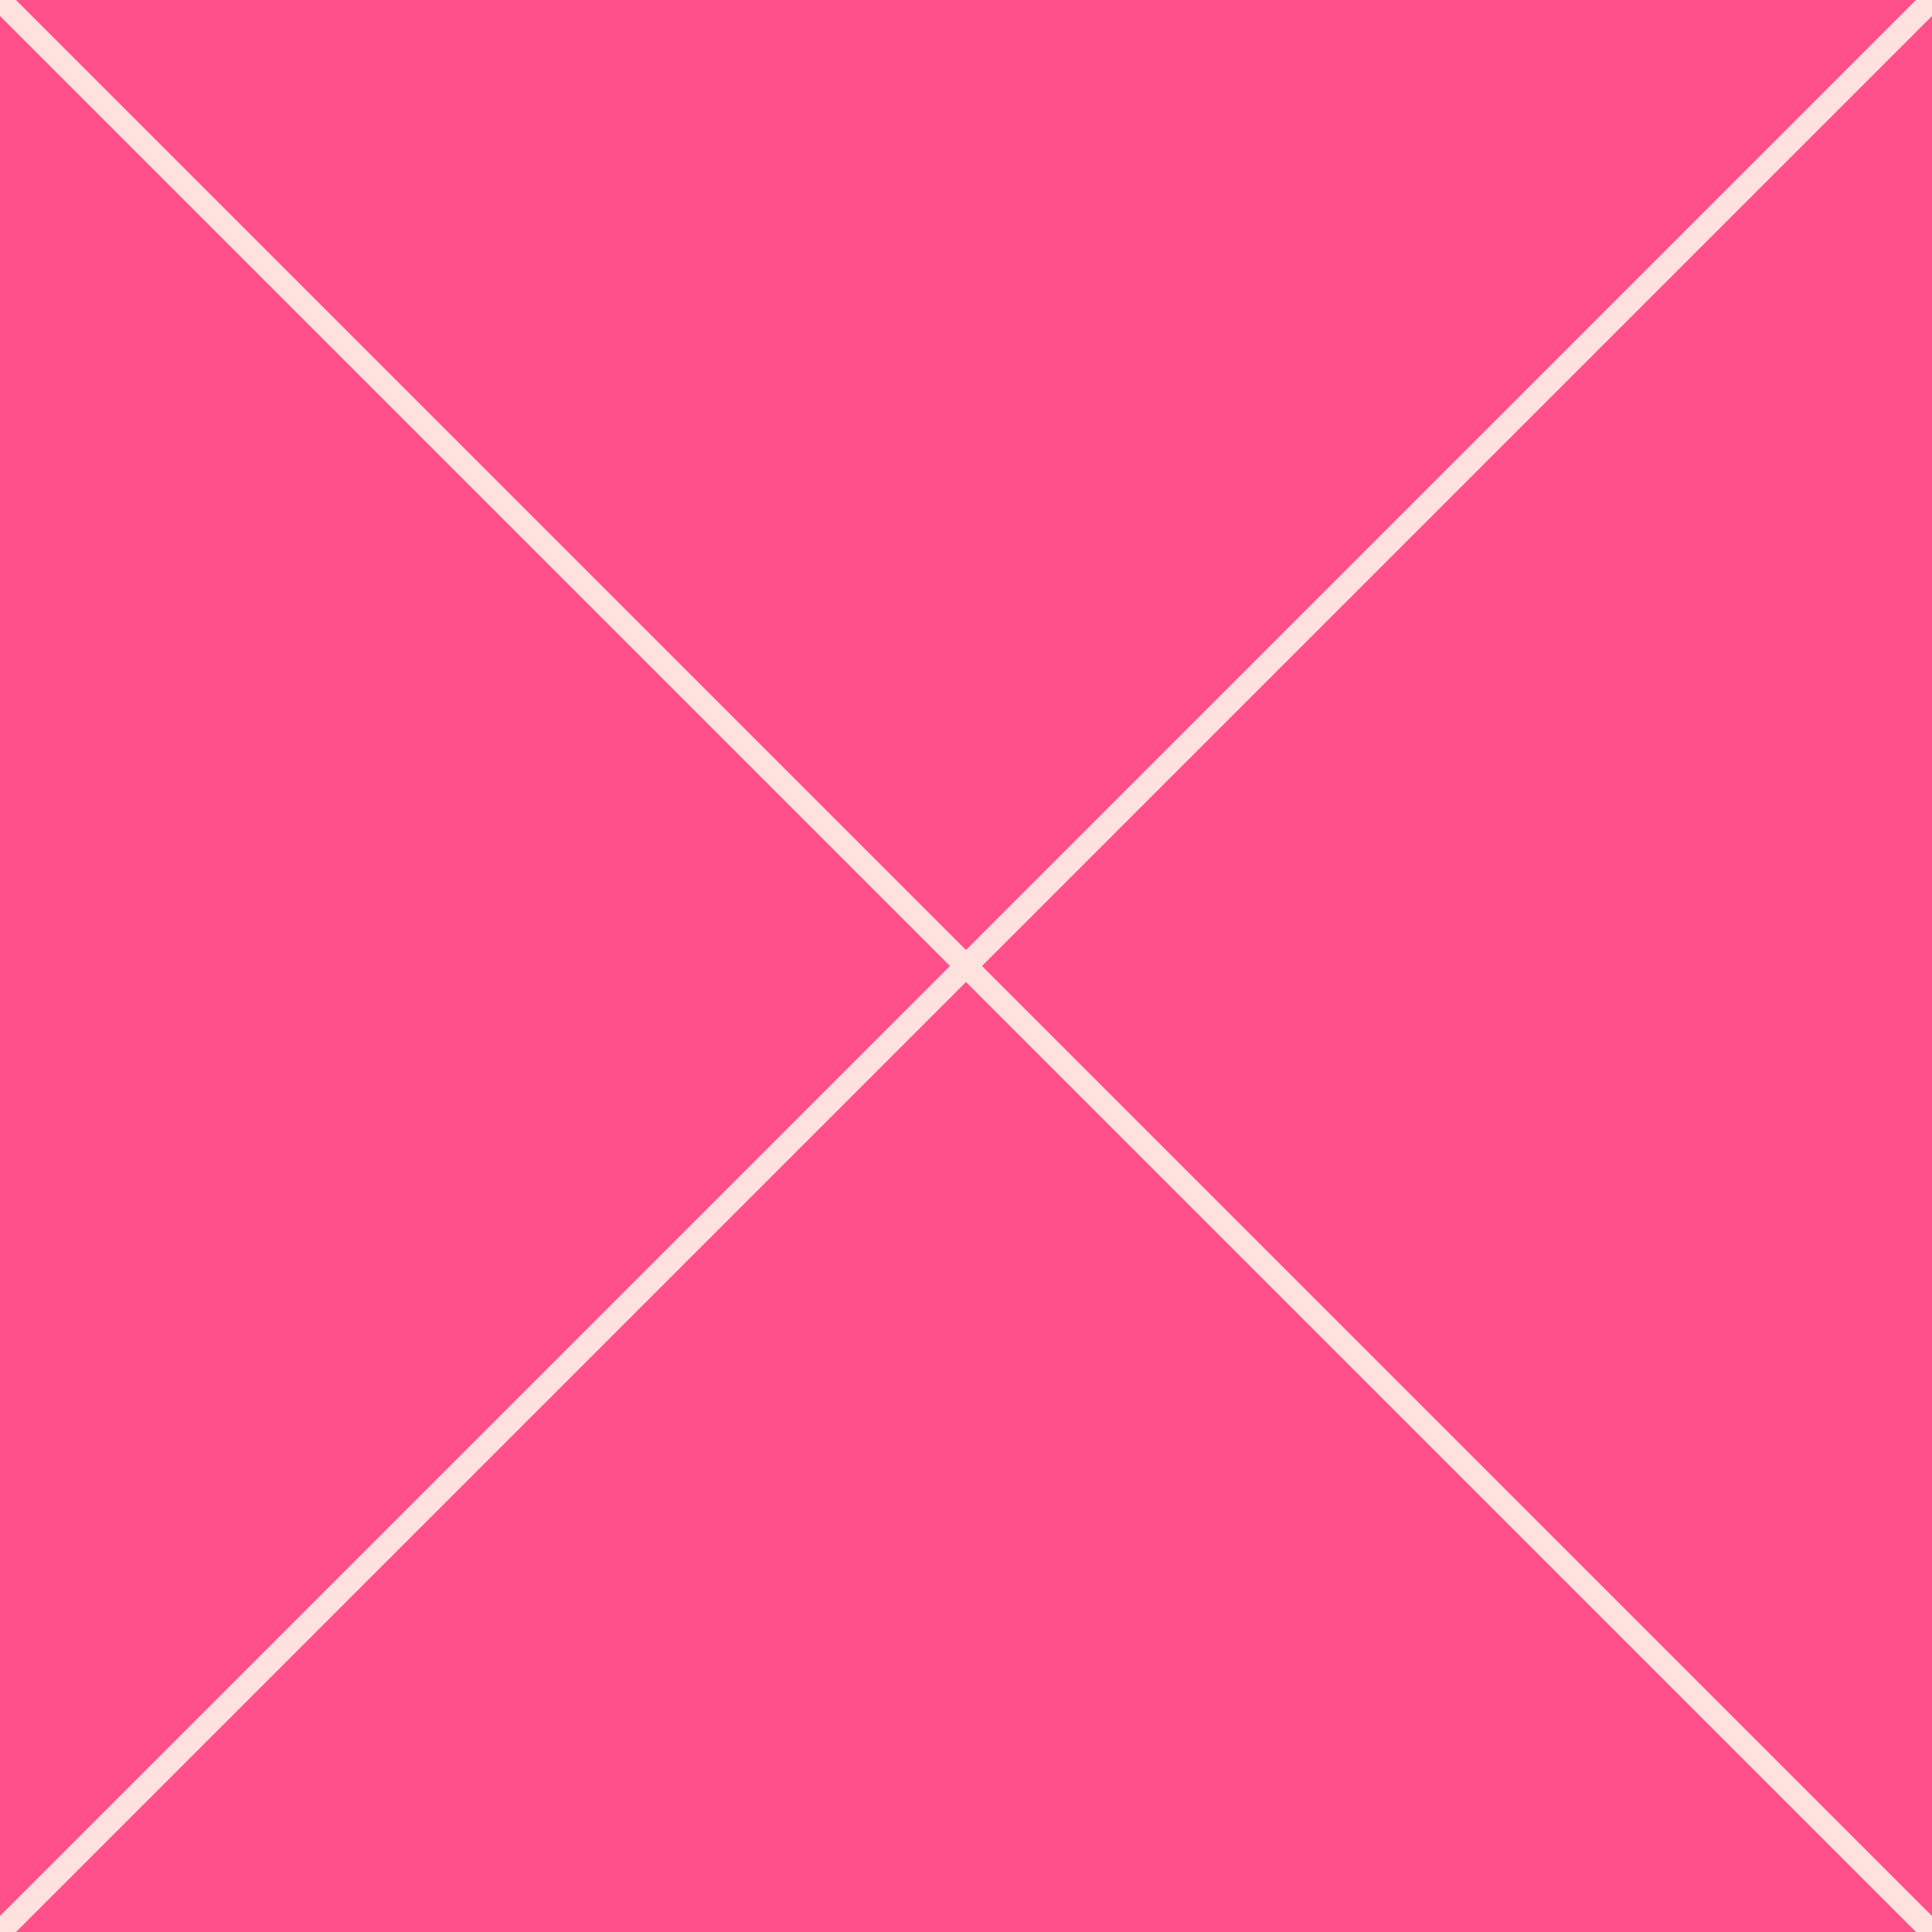
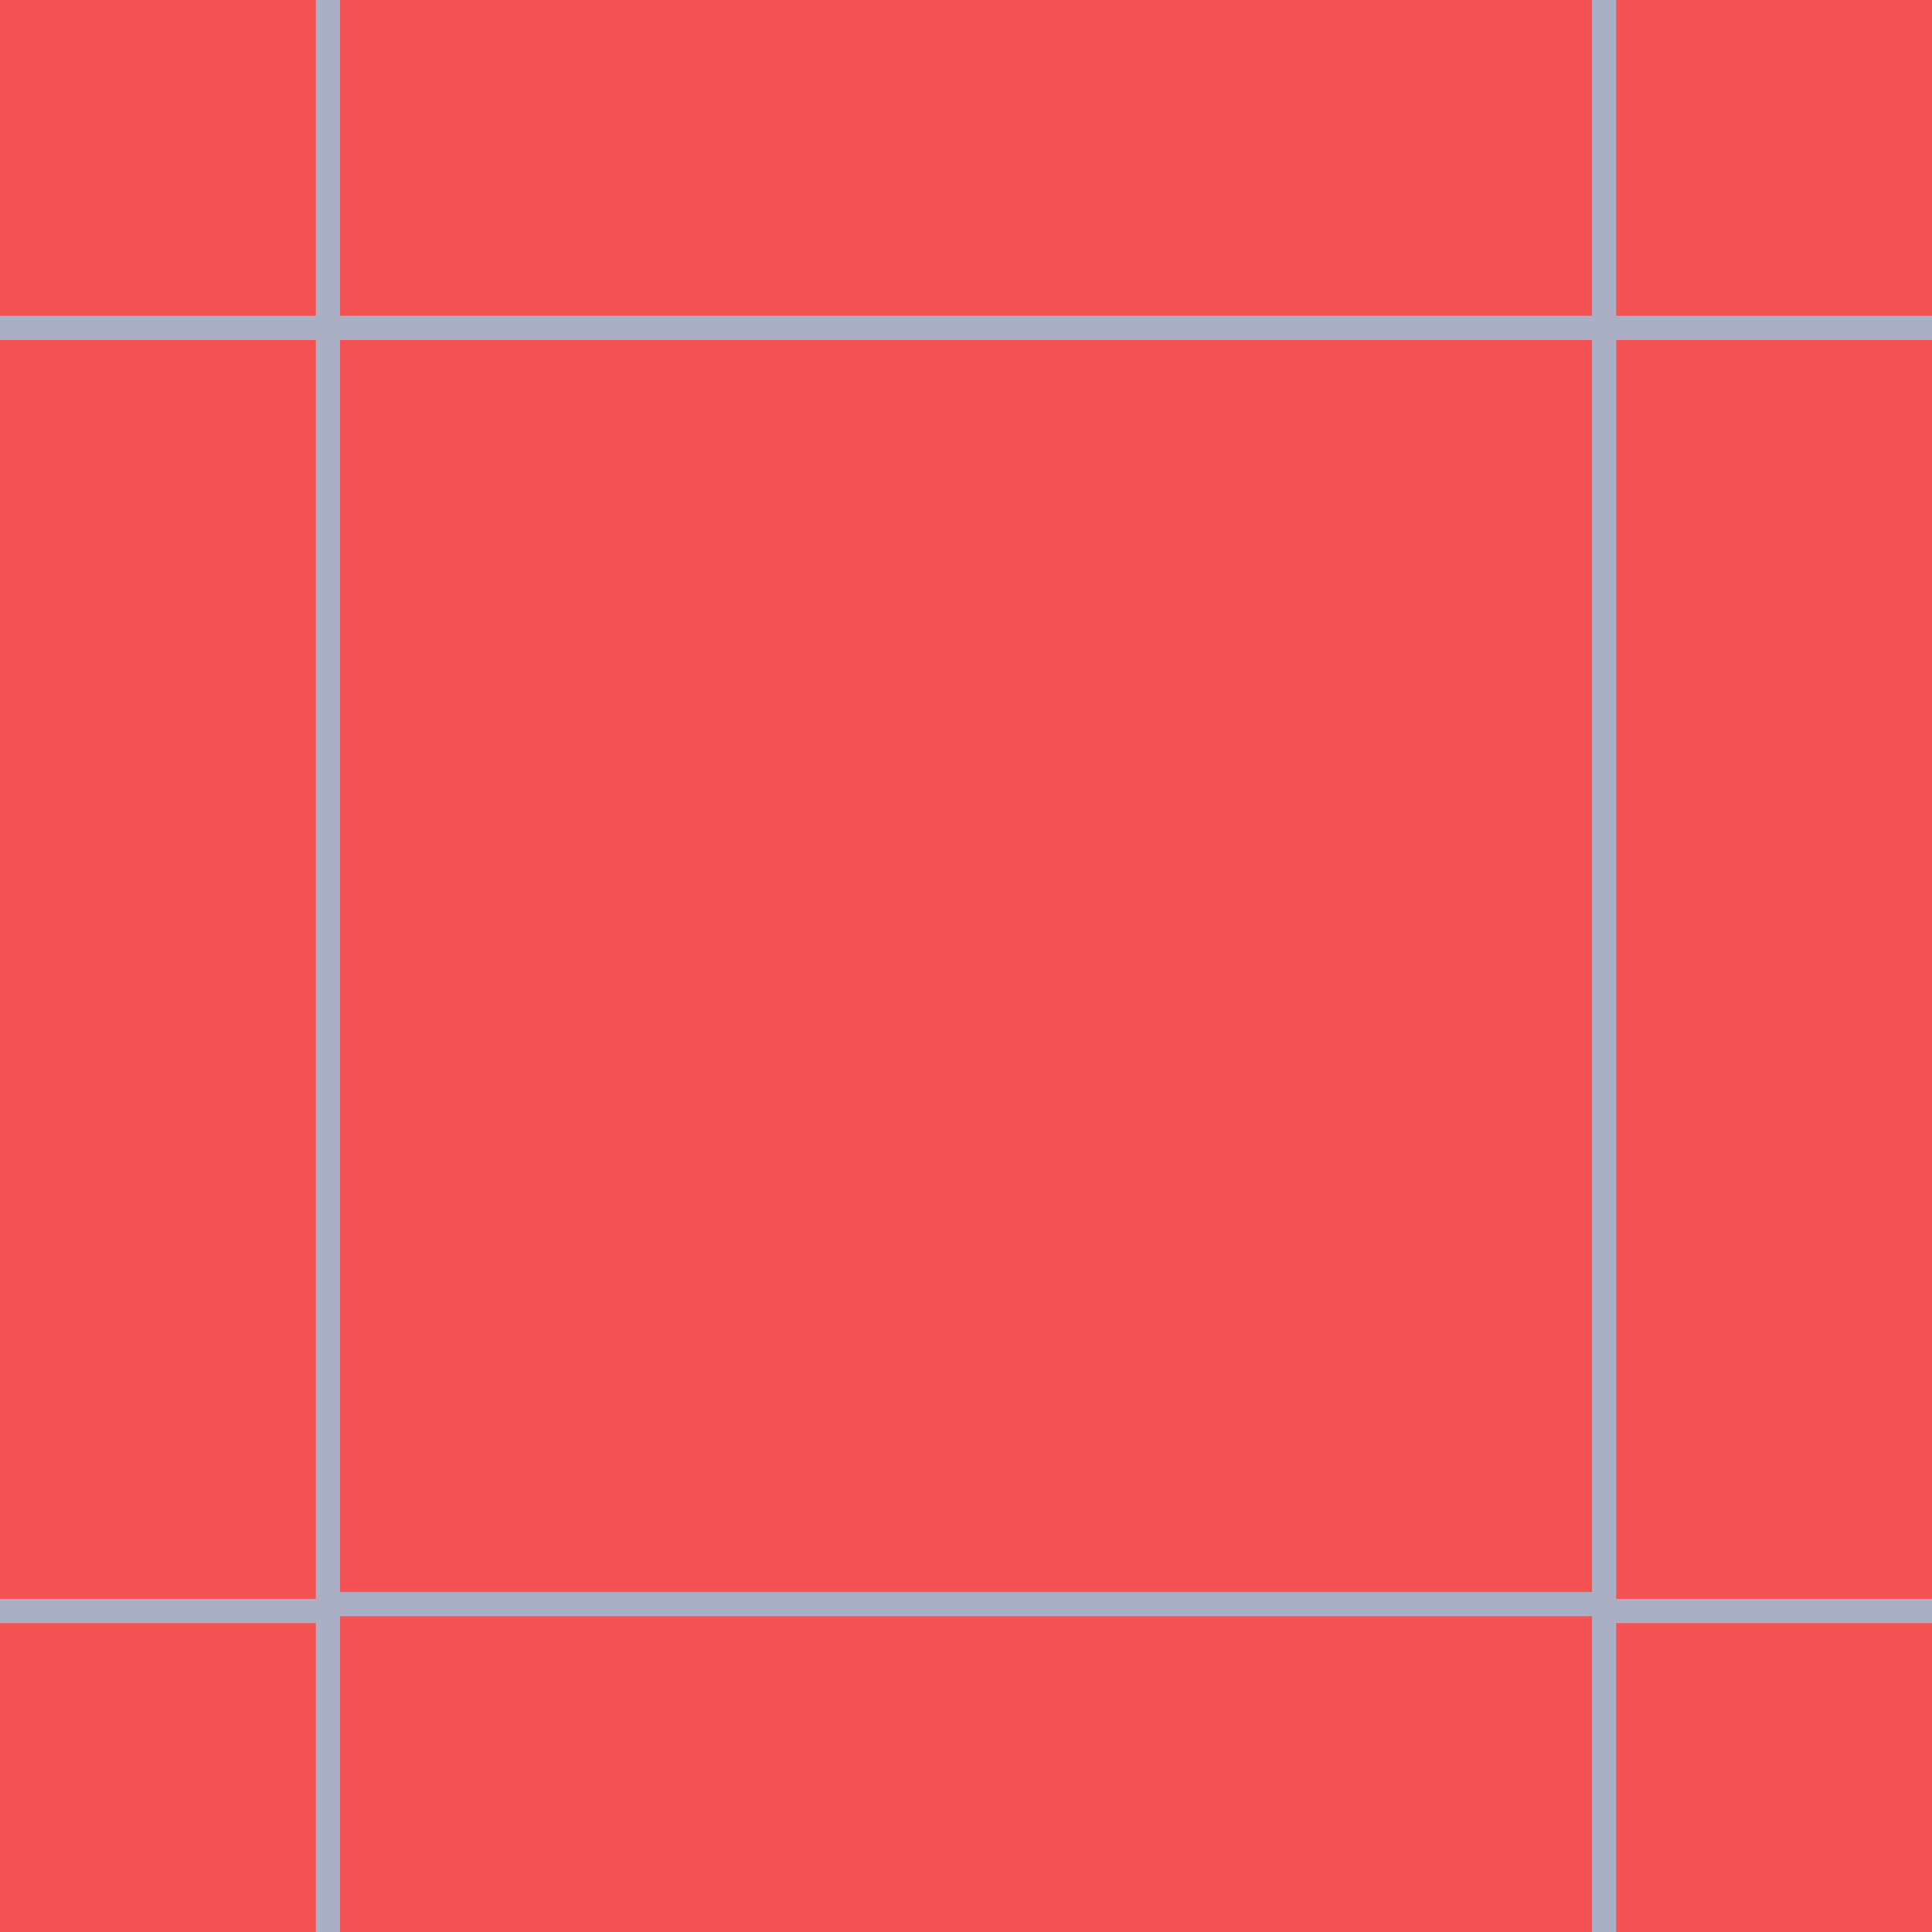
- <svg xmlns="http://www.w3.org/2000/svg" id="_레이어_1" data-name="레이어 1" viewBox="0 0 512 512">
+ <svg xmlns="http://www.w3.org/2000/svg" id="_레이어_1" data-name="레이어 1" width="512" height="512" viewBox="0 0 512 512">
  <defs>
    <style>
      .cls-1 {
-         fill: #ff508c;
+         fill: #f45253;
      }

      .cls-2 {
        fill: none;
-         stroke: #ffe1de;
-         stroke-miterlimit: 10;
-         stroke-width: 6px;
+       }
+ 
+       .cls-3 {
+         fill: #aaafc4;
+       }
+ 
+       .cls-4 {
+         clip-path: url(#clippath);
      }
    </style>
+     <clipPath id="clippath">
+       <rect class="cls-2" width="512" height="512" />
+     </clipPath>
  </defs>
  <rect class="cls-1" width="512" height="512" />
-   <g>
-     <line class="cls-2" x1="512" y1="512" />
-     <line class="cls-2" x1="0" y1="512" x2="512" y2="0" />
+   <g class="cls-4">
+     <g>
+       <path class="cls-3" d="M428.3,428.3H83.7V83.7h344.61v344.61ZM90.1,421.9h331.8V90.1H90.1v331.8Z" />
+       <path class="cls-3" d="M90.1,90.1H-254.51V-254.51H90.1V90.1ZM-248.11,83.7H83.7V-248.11H-248.11V83.7Z" />
+       <path class="cls-3" d="M766.51,90.1h-344.61V-254.51h344.61V90.1ZM428.3,83.7h331.8V-248.11h-331.8V83.7Z" />
+       <path class="cls-3" d="M90.1,768.34H-254.51v-344.61H90.1v344.61ZM-248.11,761.94H83.7v-331.8H-248.11v331.8Z" />
+       <path class="cls-3" d="M766.51,768.34h-344.61v-344.61h344.61v344.61ZM428.3,761.94h331.8v-331.8h-331.8v331.8Z" />
+     </g>
  </g>
</svg>
